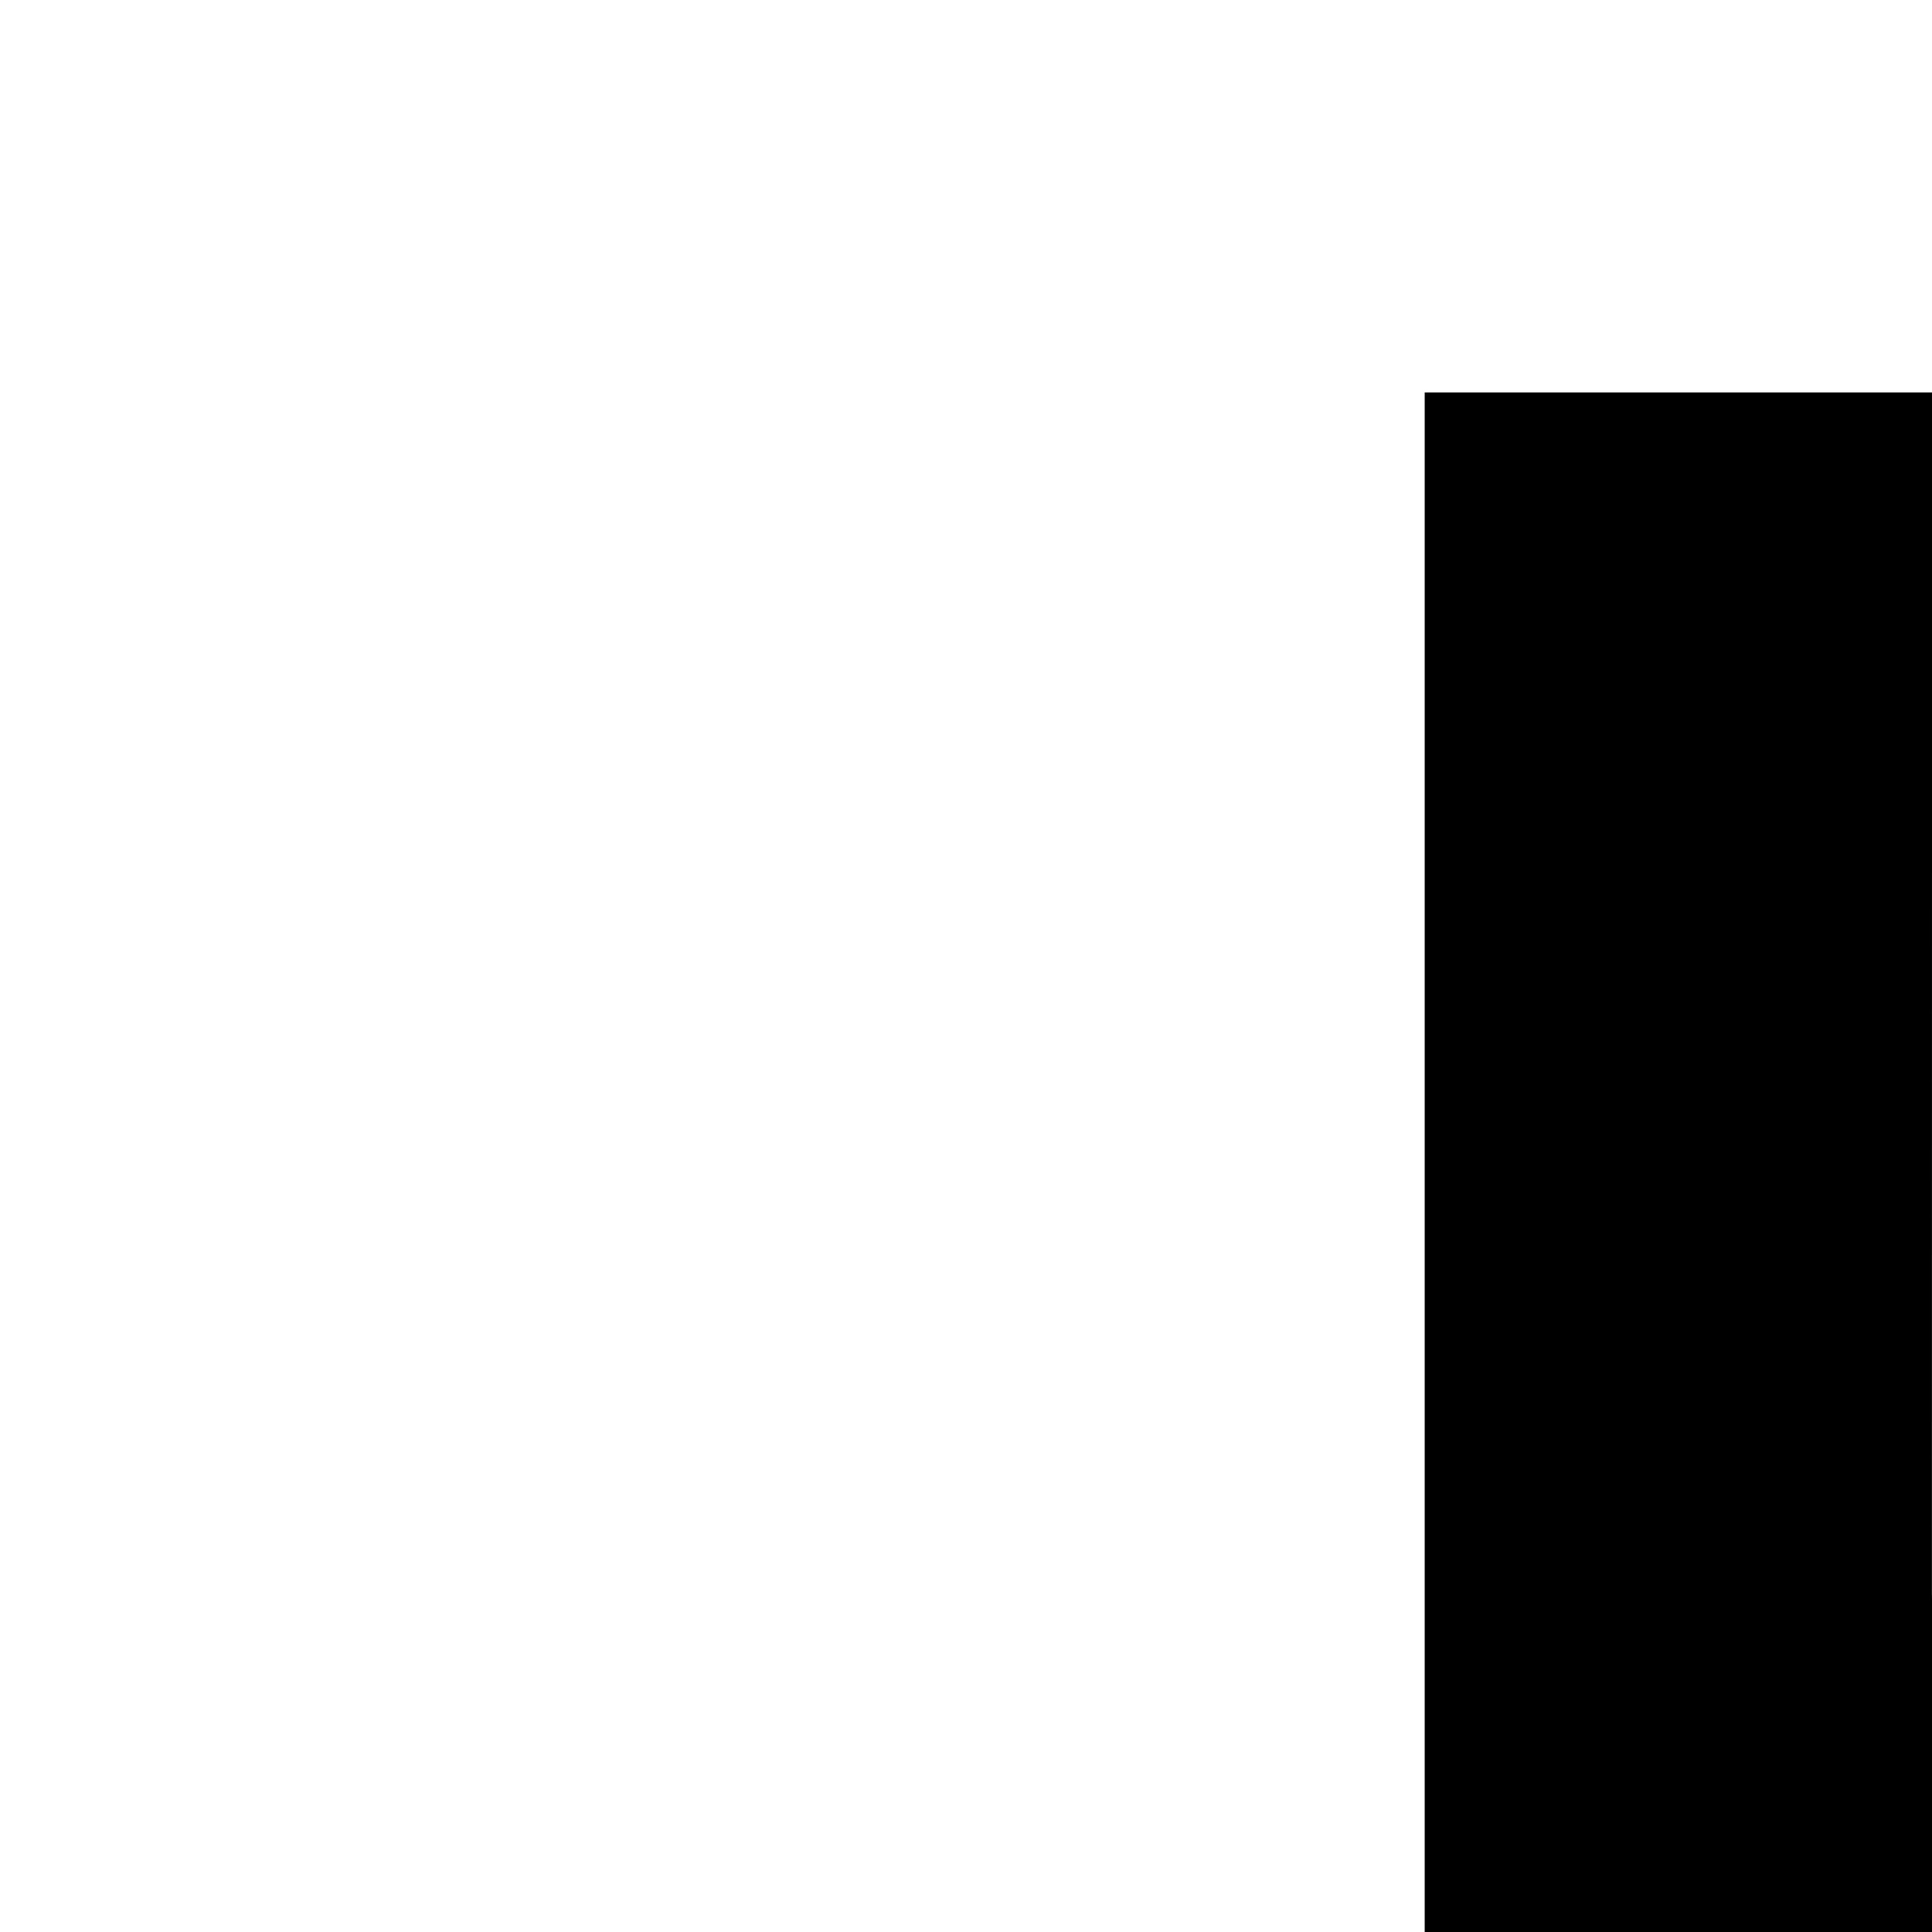
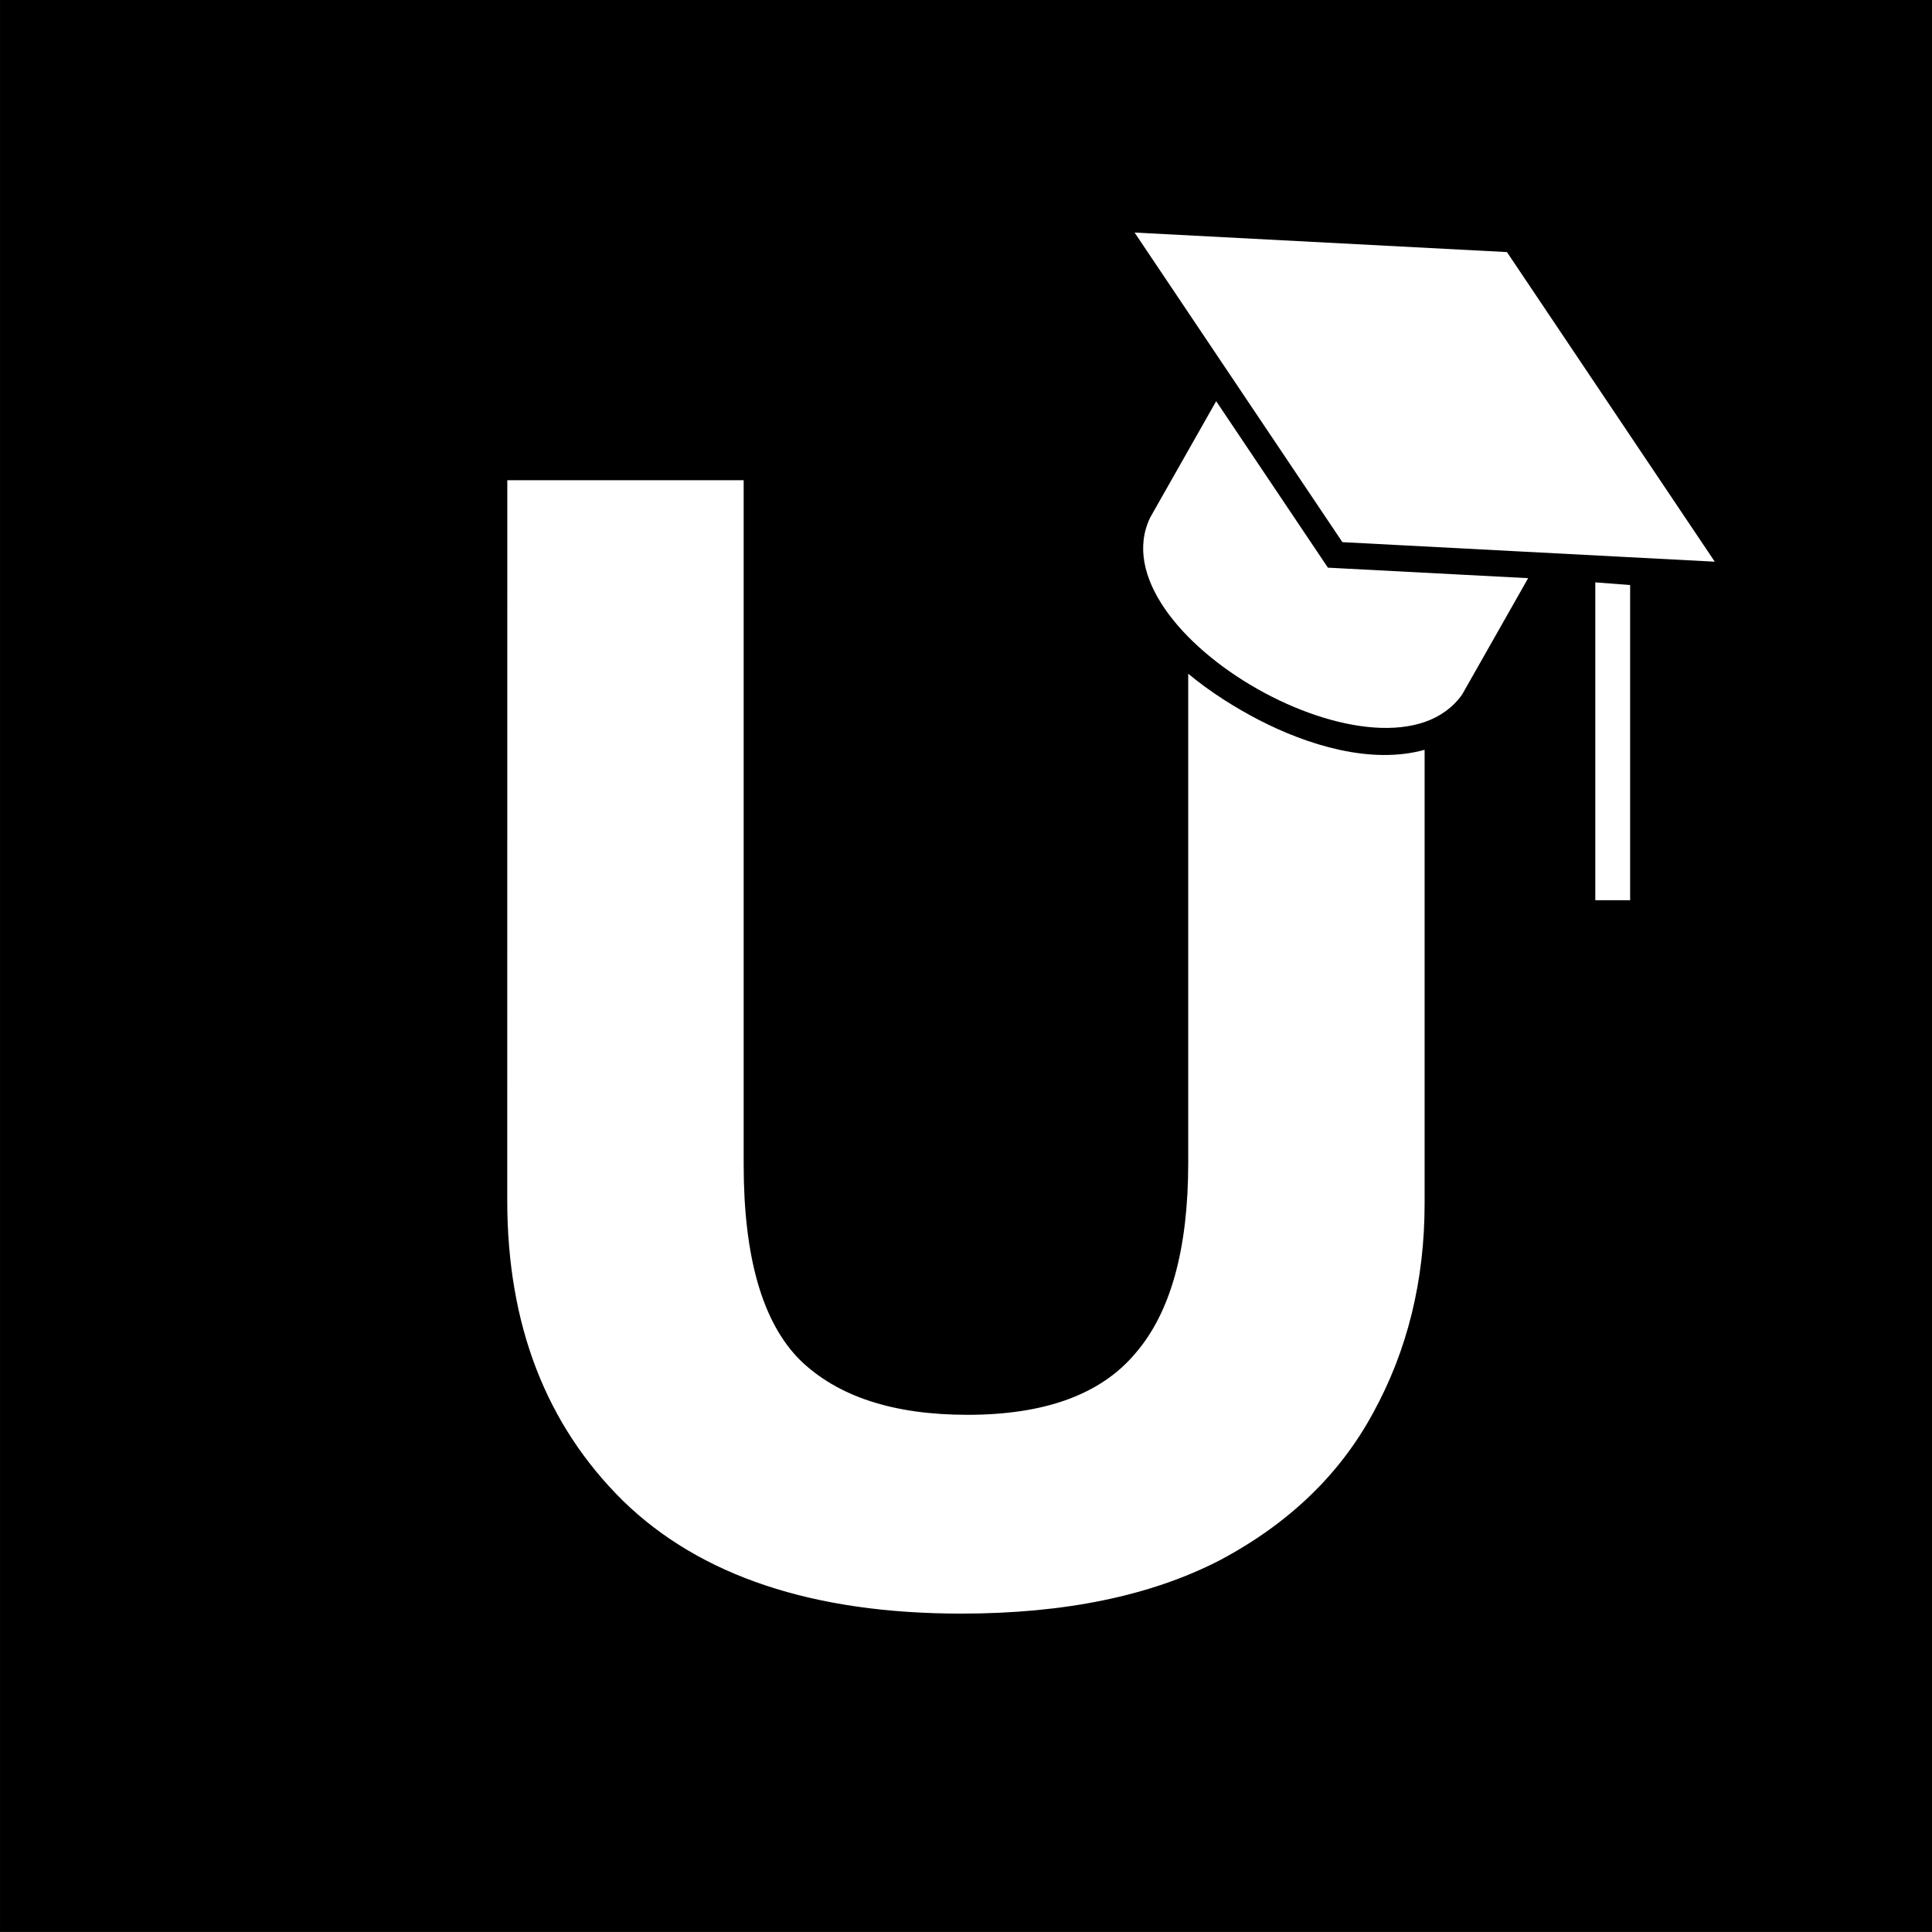
<svg xmlns="http://www.w3.org/2000/svg" width="62.016mm" height="62.016mm" viewBox="0 0 62.016 62.016" version="1.1" id="svg5" xml:space="preserve">
  <defs id="defs2">
    <linearGradient id="linearGradient18362">
      <stop style="stop-color:#e10000;stop-opacity:1;" offset="0" id="stop18360" />
    </linearGradient>
    <linearGradient id="linearGradient16625">
      <stop style="stop-color:#ffffff;stop-opacity:1;" offset="0" id="stop16623" />
    </linearGradient>
    <linearGradient id="linearGradient11190">
      <stop style="stop-color:#000000;stop-opacity:1;" offset="0" id="stop11188" />
    </linearGradient>
    <linearGradient id="linearGradient9222">
      <stop style="stop-color:#ffffff;stop-opacity:1;" offset="0" id="stop9220" />
    </linearGradient>
    <style id="style13047">
.orange { 
}
.orange { 
  /*fill:url(#linearGradient13473);*/
    fill-opacity:1;
    fill-rule:nonzero;
}
</style>
  </defs>
-   <g id="layer1" transform="translate(-286.9273,-390.5405)">
+   <g id="layer1" transform="translate(-332.6588,-403.1373)">
    <path id="rect2302-8-4-8-7" style="fill:#000000;fill-opacity:1;stroke-width:1.666;stroke-linecap:round" d="m 332.659,403.137 v 15.489 31.036 5.2e-4 15.489 h 15.49 31.036 15.49 v -15.489 -5.2e-4 -31.036 -15.489 h -15.49 -31.036 z m 36.419,7.465 11.953,0.627 6.671,9.938 -11.953,-0.627 z m 2.619,5.413 3.587,5.344 6.427,0.337 -2.116,3.731 c -2.384,3.384 -11.818,-1.96 -10.014,-5.681 z m -22.754,2.537 h 7.587 v 21.96 c 0,2.982 0.603,5.075 1.809,6.281 1.206,1.173 2.998,1.759 5.376,1.759 2.479,0 4.272,-0.653 5.377,-1.96 1.139,-1.307 1.708,-3.35 1.708,-6.13 v -15.699 c 0.708,0.59 1.502,1.085 2.262,1.481 1.552,0.803 3.6,1.445 5.326,0.961 v 14.563 c 0,2.479 -0.553,4.724 -1.659,6.734 -1.072,1.977 -2.713,3.551 -4.924,4.723 -2.211,1.139 -4.975,1.708 -8.292,1.708 -4.757,0 -8.375,-1.206 -10.854,-3.618 -2.479,-2.446 -3.718,-5.661 -3.718,-9.648 z m 34.924,3.279 1.118,0.086 v 10.117 h -1.118 z" />
  </g>
</svg>
